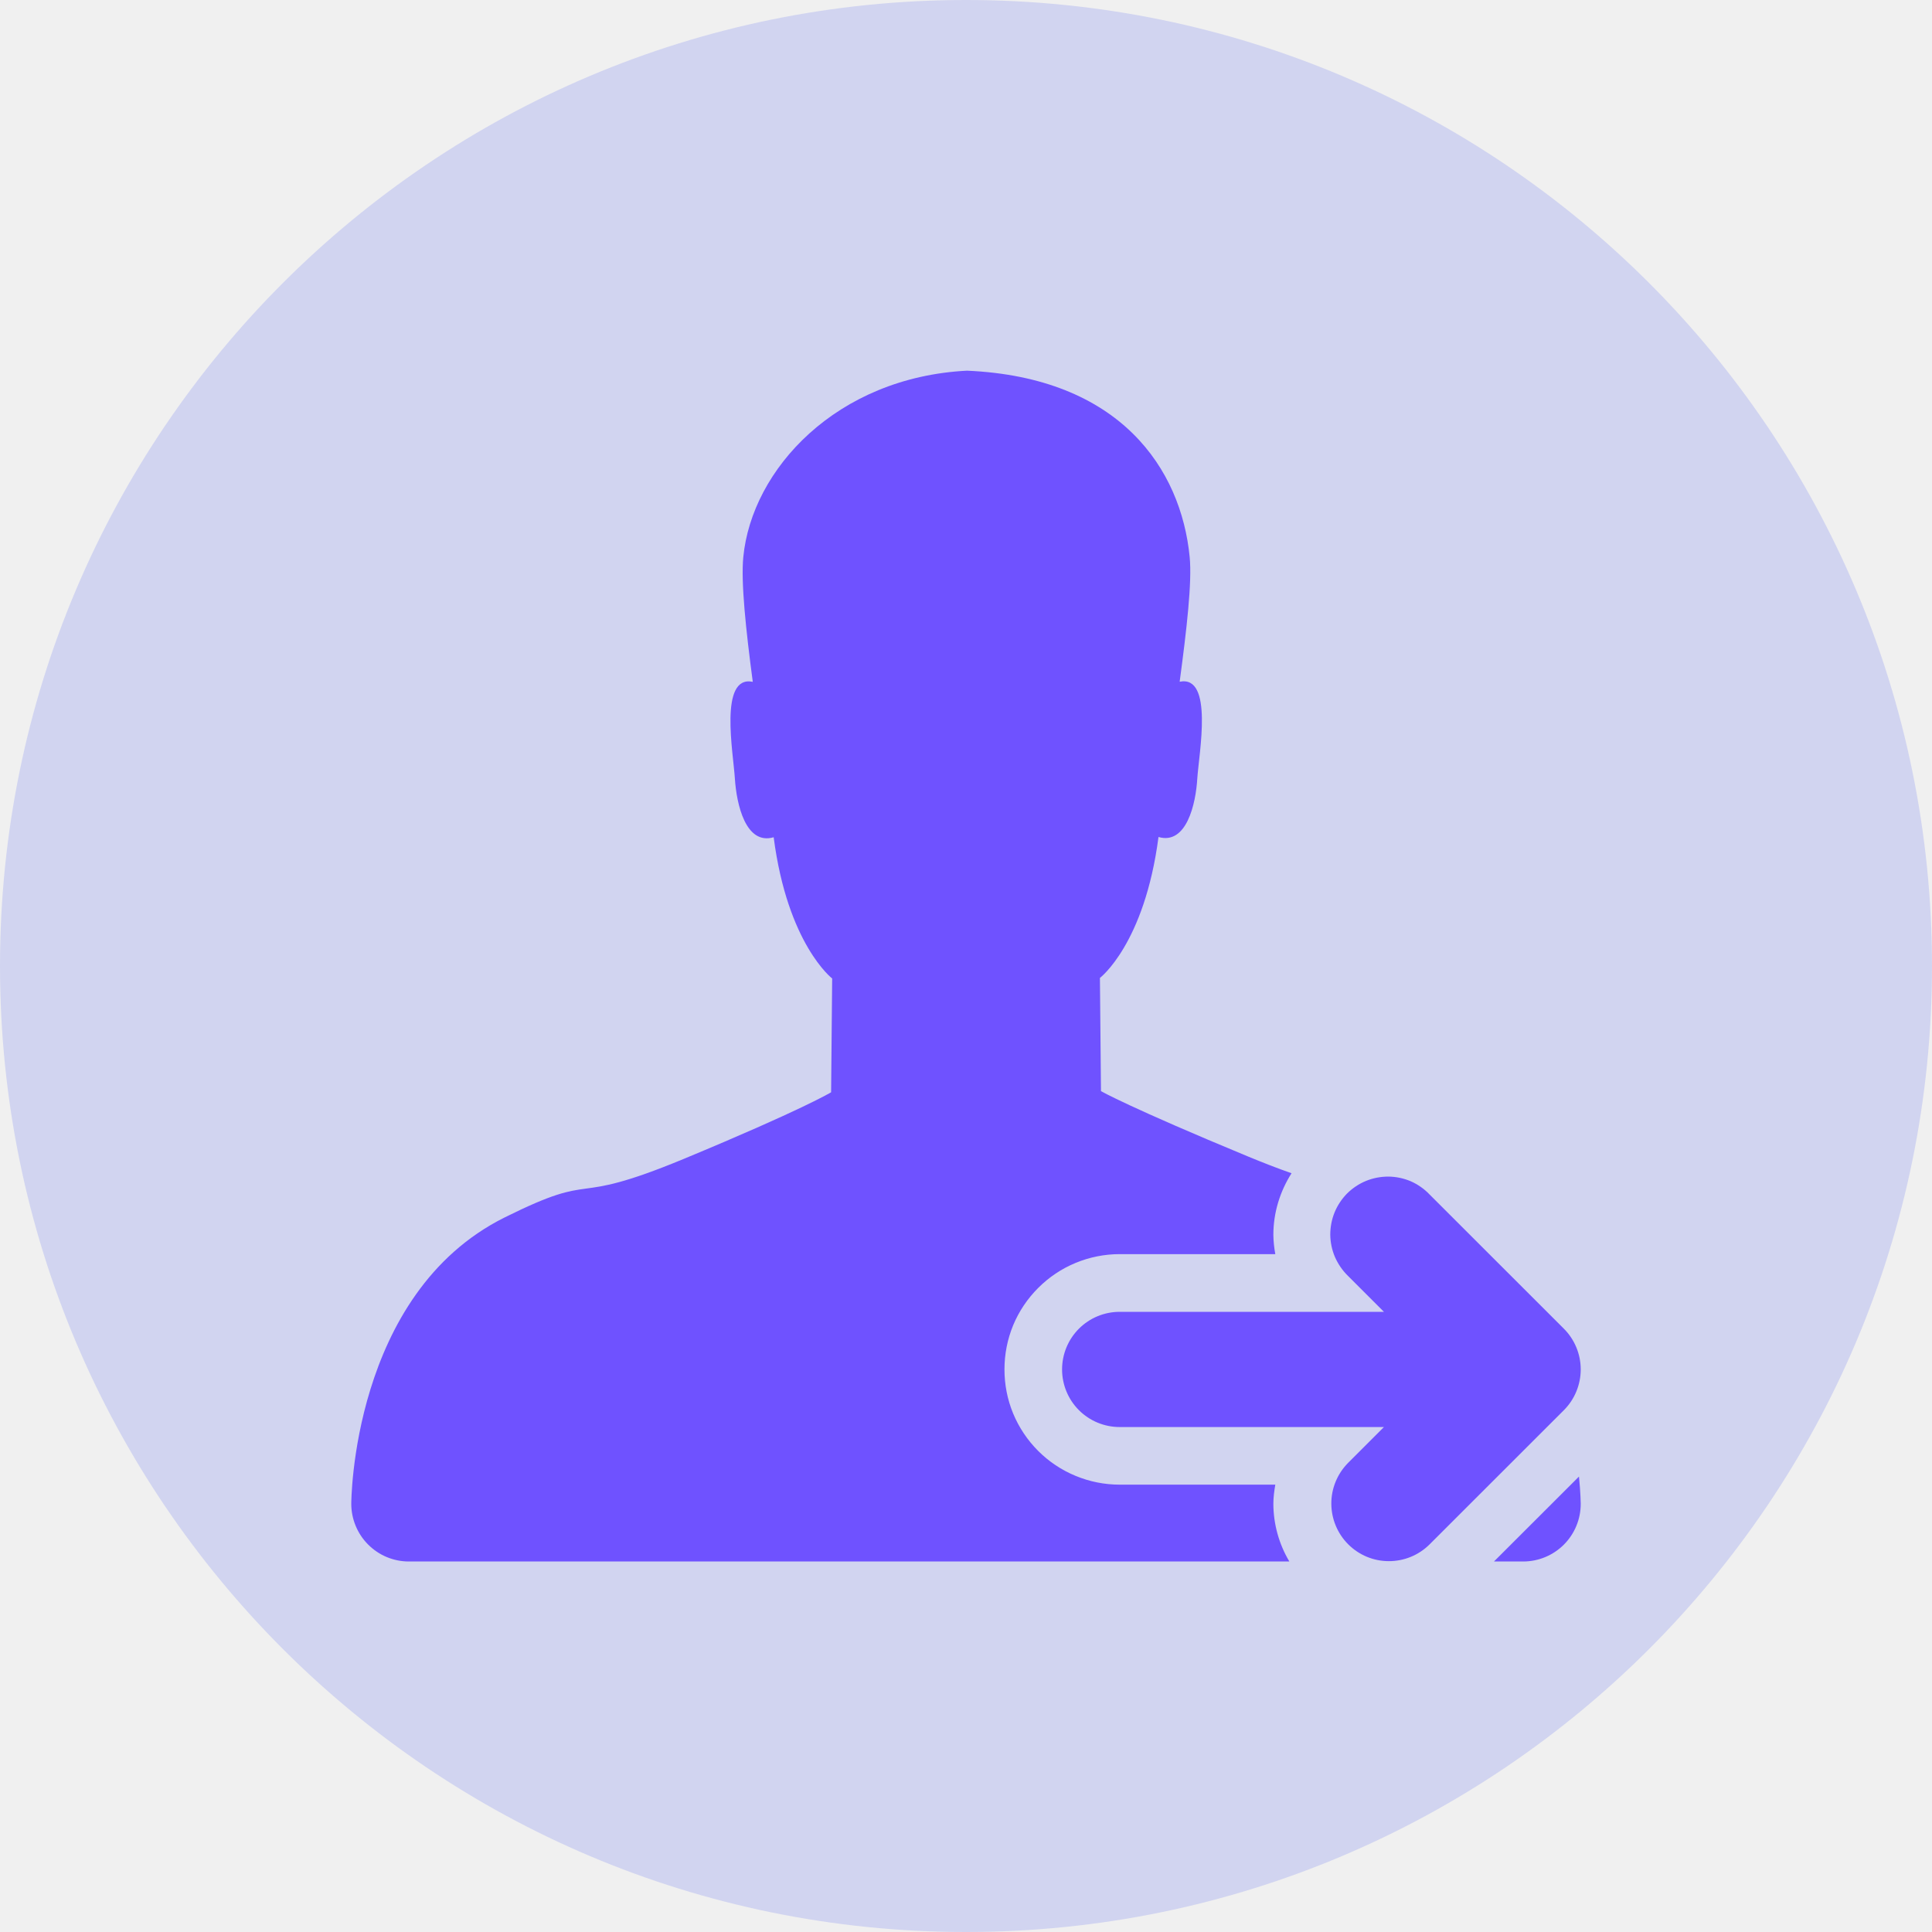
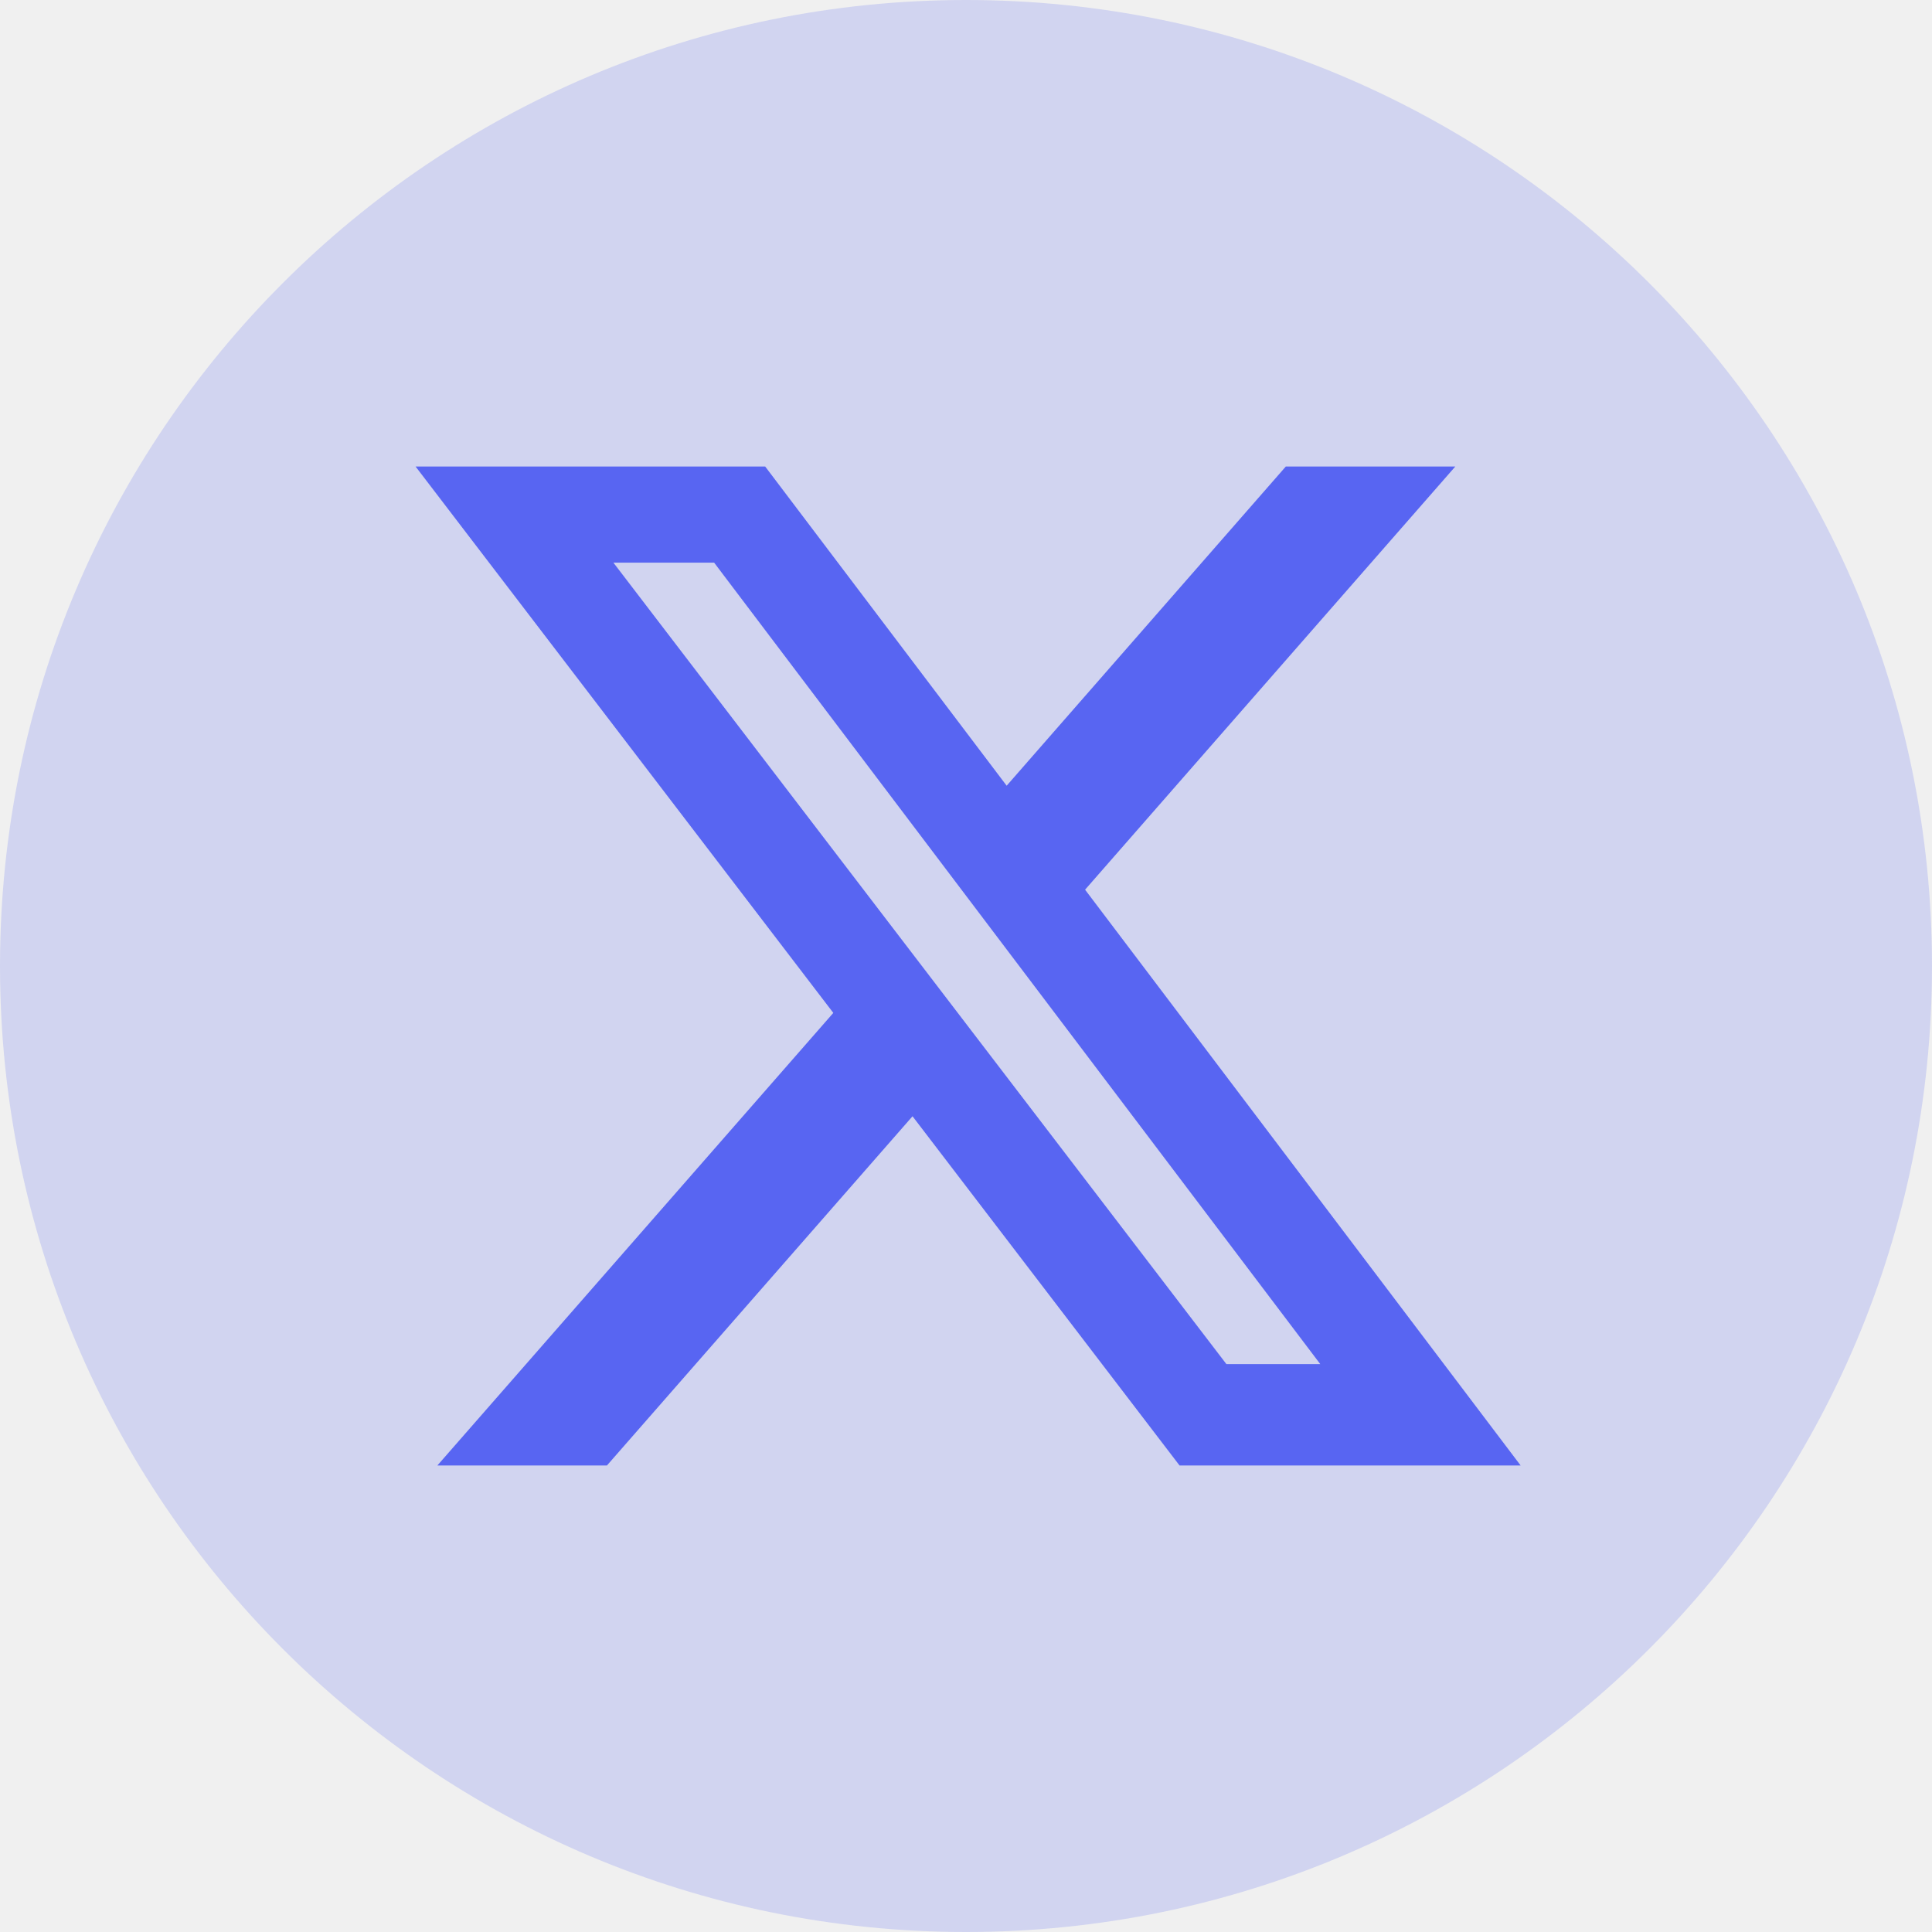
<svg xmlns="http://www.w3.org/2000/svg" width="22" height="22" viewBox="0 0 22 22" fill="none">
  <rect width="22" height="22" rx="11" fill="#5865F2" fill-opacity="0.2" />
-   <g clip-path="url(#clip0_5_508)">
-     <path d="M18 17.123C18 17.123 17.999 17.003 17.98 16.814L17.012 17.781H17.344C17.518 17.781 17.685 17.712 17.808 17.589C17.931 17.466 18 17.299 18 17.125L18 17.123H18ZM14.522 16.906H12.75C12.578 16.906 12.407 16.872 12.248 16.806C12.088 16.74 11.944 16.644 11.822 16.522C11.7 16.4 11.603 16.255 11.537 16.096C11.471 15.937 11.438 15.766 11.438 15.594C11.438 15.421 11.471 15.251 11.537 15.091C11.603 14.932 11.7 14.788 11.822 14.666C11.944 14.544 12.088 14.447 12.248 14.381C12.407 14.315 12.578 14.281 12.75 14.281H14.522C14.509 14.209 14.501 14.136 14.5 14.062C14.5 13.803 14.578 13.563 14.707 13.36C14.542 13.302 14.378 13.238 14.216 13.171C12.858 12.609 12.537 12.425 12.537 12.425L12.525 11.136C12.525 11.136 13.033 10.75 13.192 9.531C13.509 9.623 13.617 9.159 13.634 8.862C13.653 8.576 13.821 7.684 13.433 7.763C13.513 7.167 13.575 6.629 13.547 6.343C13.45 5.342 12.758 4.297 11.011 4.221C9.525 4.297 8.561 5.343 8.464 6.344C8.436 6.629 8.493 7.168 8.572 7.764C8.184 7.684 8.351 8.578 8.368 8.864C8.387 9.161 8.492 9.626 8.81 9.534C8.968 10.753 9.476 11.142 9.476 11.142L9.464 12.438C9.464 12.438 9.142 12.634 7.785 13.197C6.427 13.76 6.853 13.313 5.747 13.863C4 14.732 4 17.124 4 17.124H4C4 17.21 4.017 17.295 4.05 17.375C4.083 17.455 4.131 17.527 4.192 17.588C4.253 17.649 4.325 17.698 4.405 17.731C4.485 17.764 4.57 17.781 4.656 17.781H14.682C14.564 17.583 14.501 17.356 14.5 17.125C14.5 17.05 14.51 16.978 14.522 16.906ZM18 15.594C18 15.508 17.983 15.422 17.95 15.343C17.917 15.263 17.869 15.191 17.808 15.13L16.276 13.599C16.216 13.536 16.143 13.486 16.064 13.451C15.983 13.417 15.897 13.399 15.81 13.398C15.723 13.398 15.637 13.414 15.556 13.447C15.475 13.48 15.402 13.529 15.34 13.59C15.279 13.652 15.23 13.725 15.197 13.806C15.164 13.887 15.148 13.973 15.148 14.06C15.149 14.147 15.167 14.233 15.201 14.313C15.236 14.393 15.286 14.466 15.348 14.527L15.759 14.938H12.75C12.576 14.938 12.409 15.007 12.286 15.13C12.163 15.253 12.094 15.42 12.094 15.594C12.094 15.768 12.163 15.935 12.286 16.058C12.409 16.181 12.576 16.25 12.75 16.25H15.759L15.348 16.661C15.227 16.785 15.159 16.951 15.16 17.124C15.161 17.297 15.23 17.463 15.352 17.585C15.475 17.708 15.64 17.777 15.814 17.777C15.987 17.778 16.153 17.71 16.276 17.589L17.808 16.058C17.869 15.997 17.917 15.925 17.95 15.845C17.983 15.765 18 15.68 18 15.594Z" fill="#6F52FF" />
-   </g>
-   <defs>
-     <clipPath id="clip0_5_508">
-       <rect width="14" height="14" fill="white" transform="translate(4 4)" />
-     </clipPath>
-   </defs>
+   <path d="M14.642 5.312H16.572L12.356 10.131L17.316 16.688H13.432L10.391 12.711L6.911 16.688H4.98L9.489 11.534L4.732 5.312H8.713L11.463 8.947L14.642 5.312ZM13.965 15.533H15.034L8.132 6.407H6.985L13.965 15.533Z" fill="#5865F2" />
</svg>
